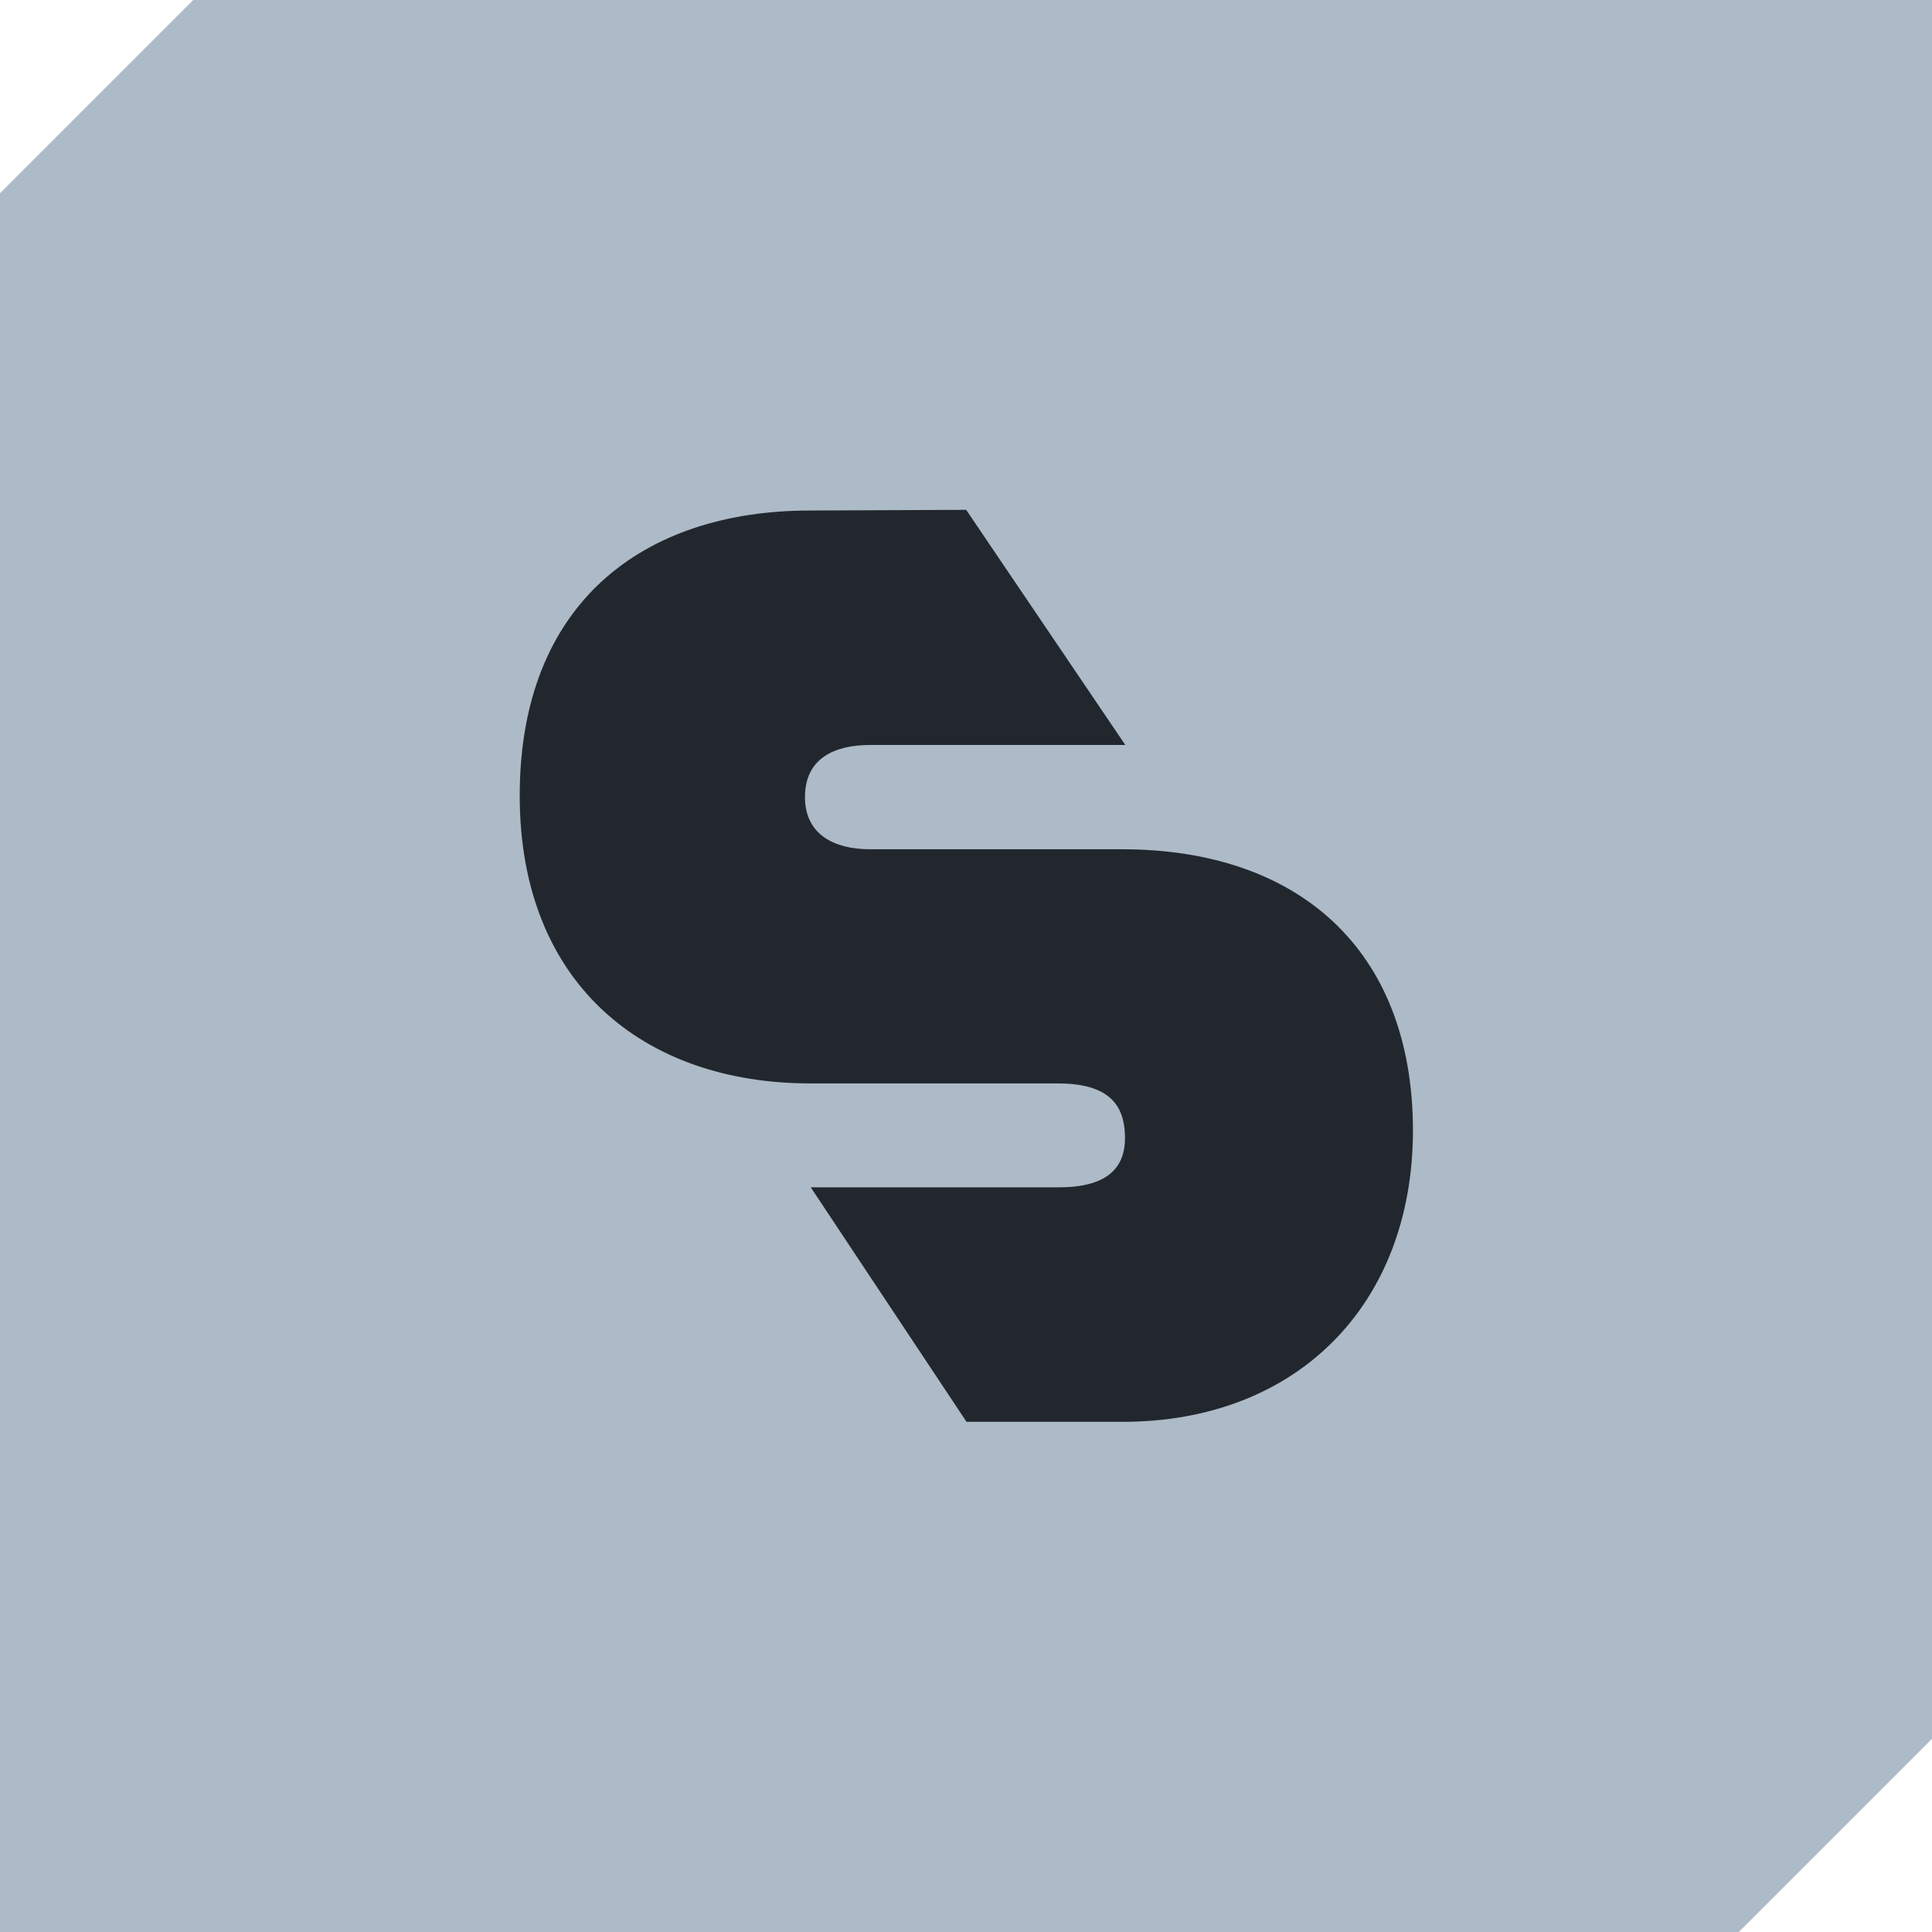
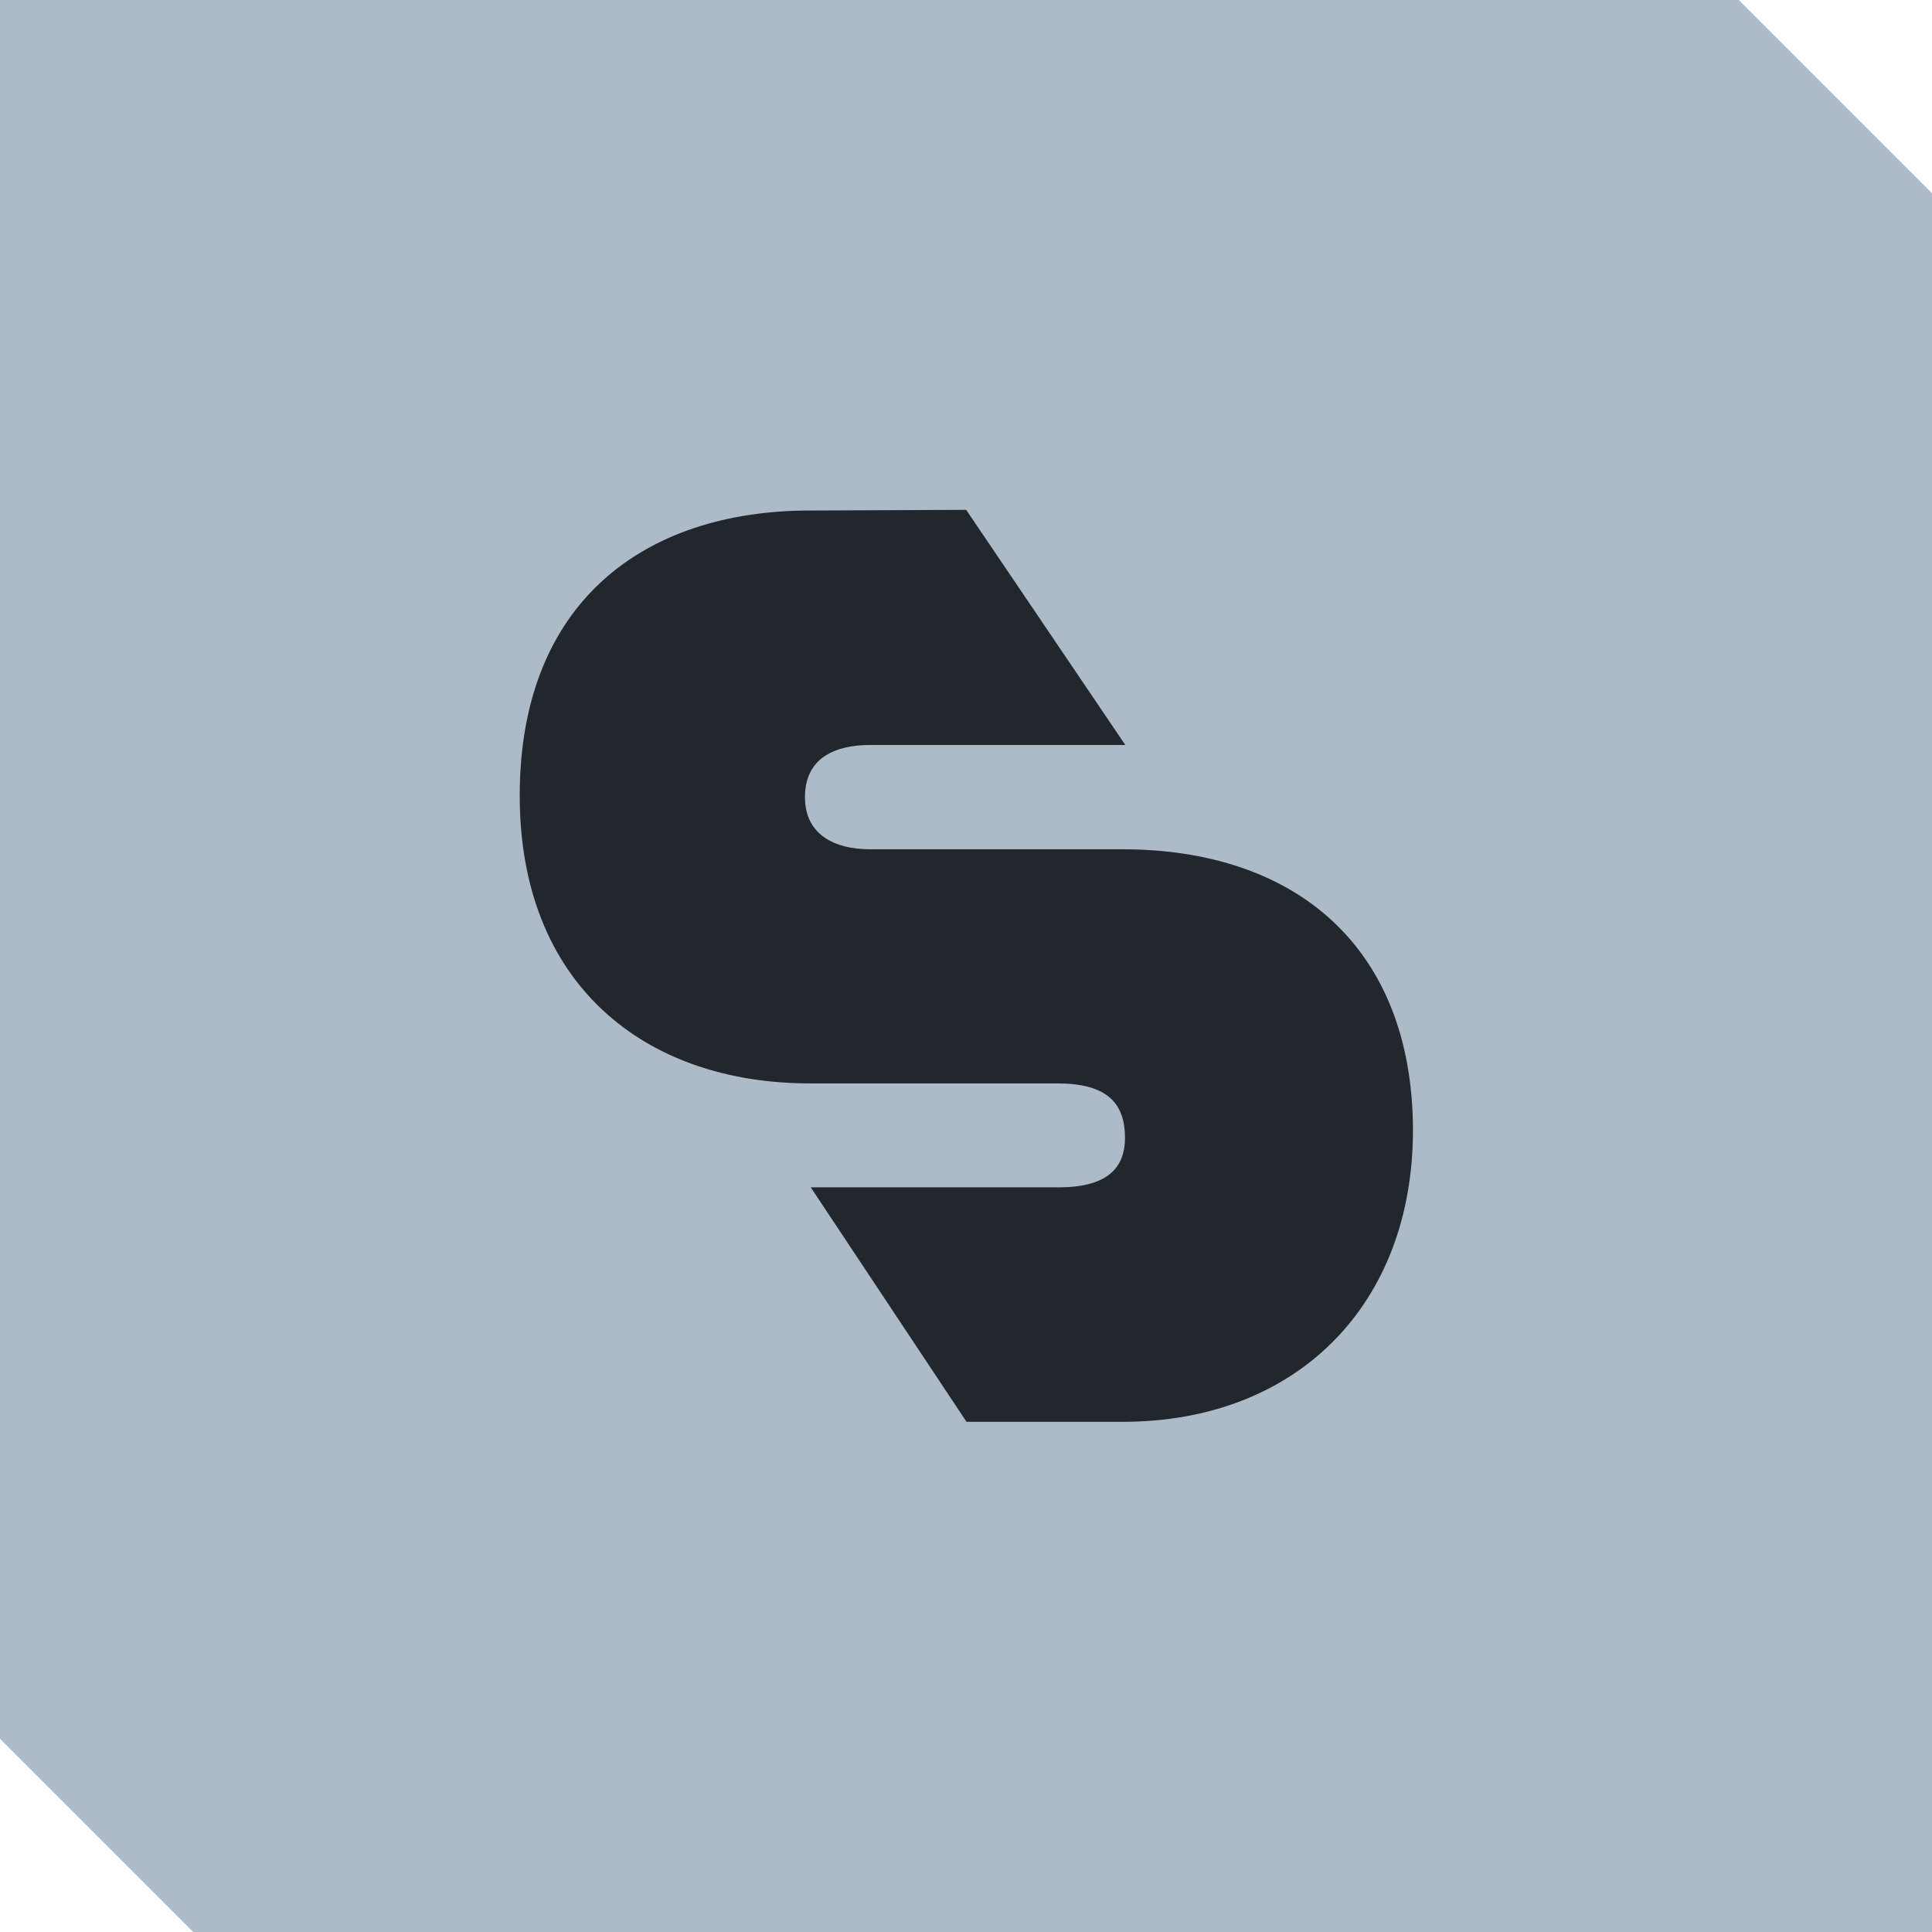
<svg xmlns="http://www.w3.org/2000/svg" version="1.1" id="Warstwa_1" x="0px" y="0px" viewBox="0 0 566.9 566.9" style="enable-background:new 0 0 566.9 566.9;" xml:space="preserve">
  <style type="text/css">
	.st0{fill:#ADBAC7;}
	.st1{fill:#22272E;}
</style>
  <g id="Warstwa_1_00000183209733112306913740000000947244809304774310_">
-     <polygon class="st0" points="566.9,510.2 566.9,0 56.7,0 0,56.7 0,566.9 510.2,566.9  " />
+     <polygon class="st0" points="56.7,566.9 566.9,566.9 566.9,56.7 510.2,0 0,0 0,510.2  " />
  </g>
  <path class="st1" d="M329.3,249.2h-74c-10.3,0-19.1-4.2-19.1-15.3c0-11.5,8.8-15.3,19.1-15.3h74.9l-46.7-69l-45.8,0.2  c-48.9,0-85.2,27.1-85.2,83.7c0,55,36.3,84.4,85.2,84.4h72.5c14.1,0,19.9,5.3,19.9,16c0,9.2-5.7,14.5-19.5,14.5h-72.7l45.7,68.8  h45.8c51.2,0,85.2-34.4,85.2-85.6C414.5,278.2,380.5,249.2,329.3,249.2z" />
</svg>
